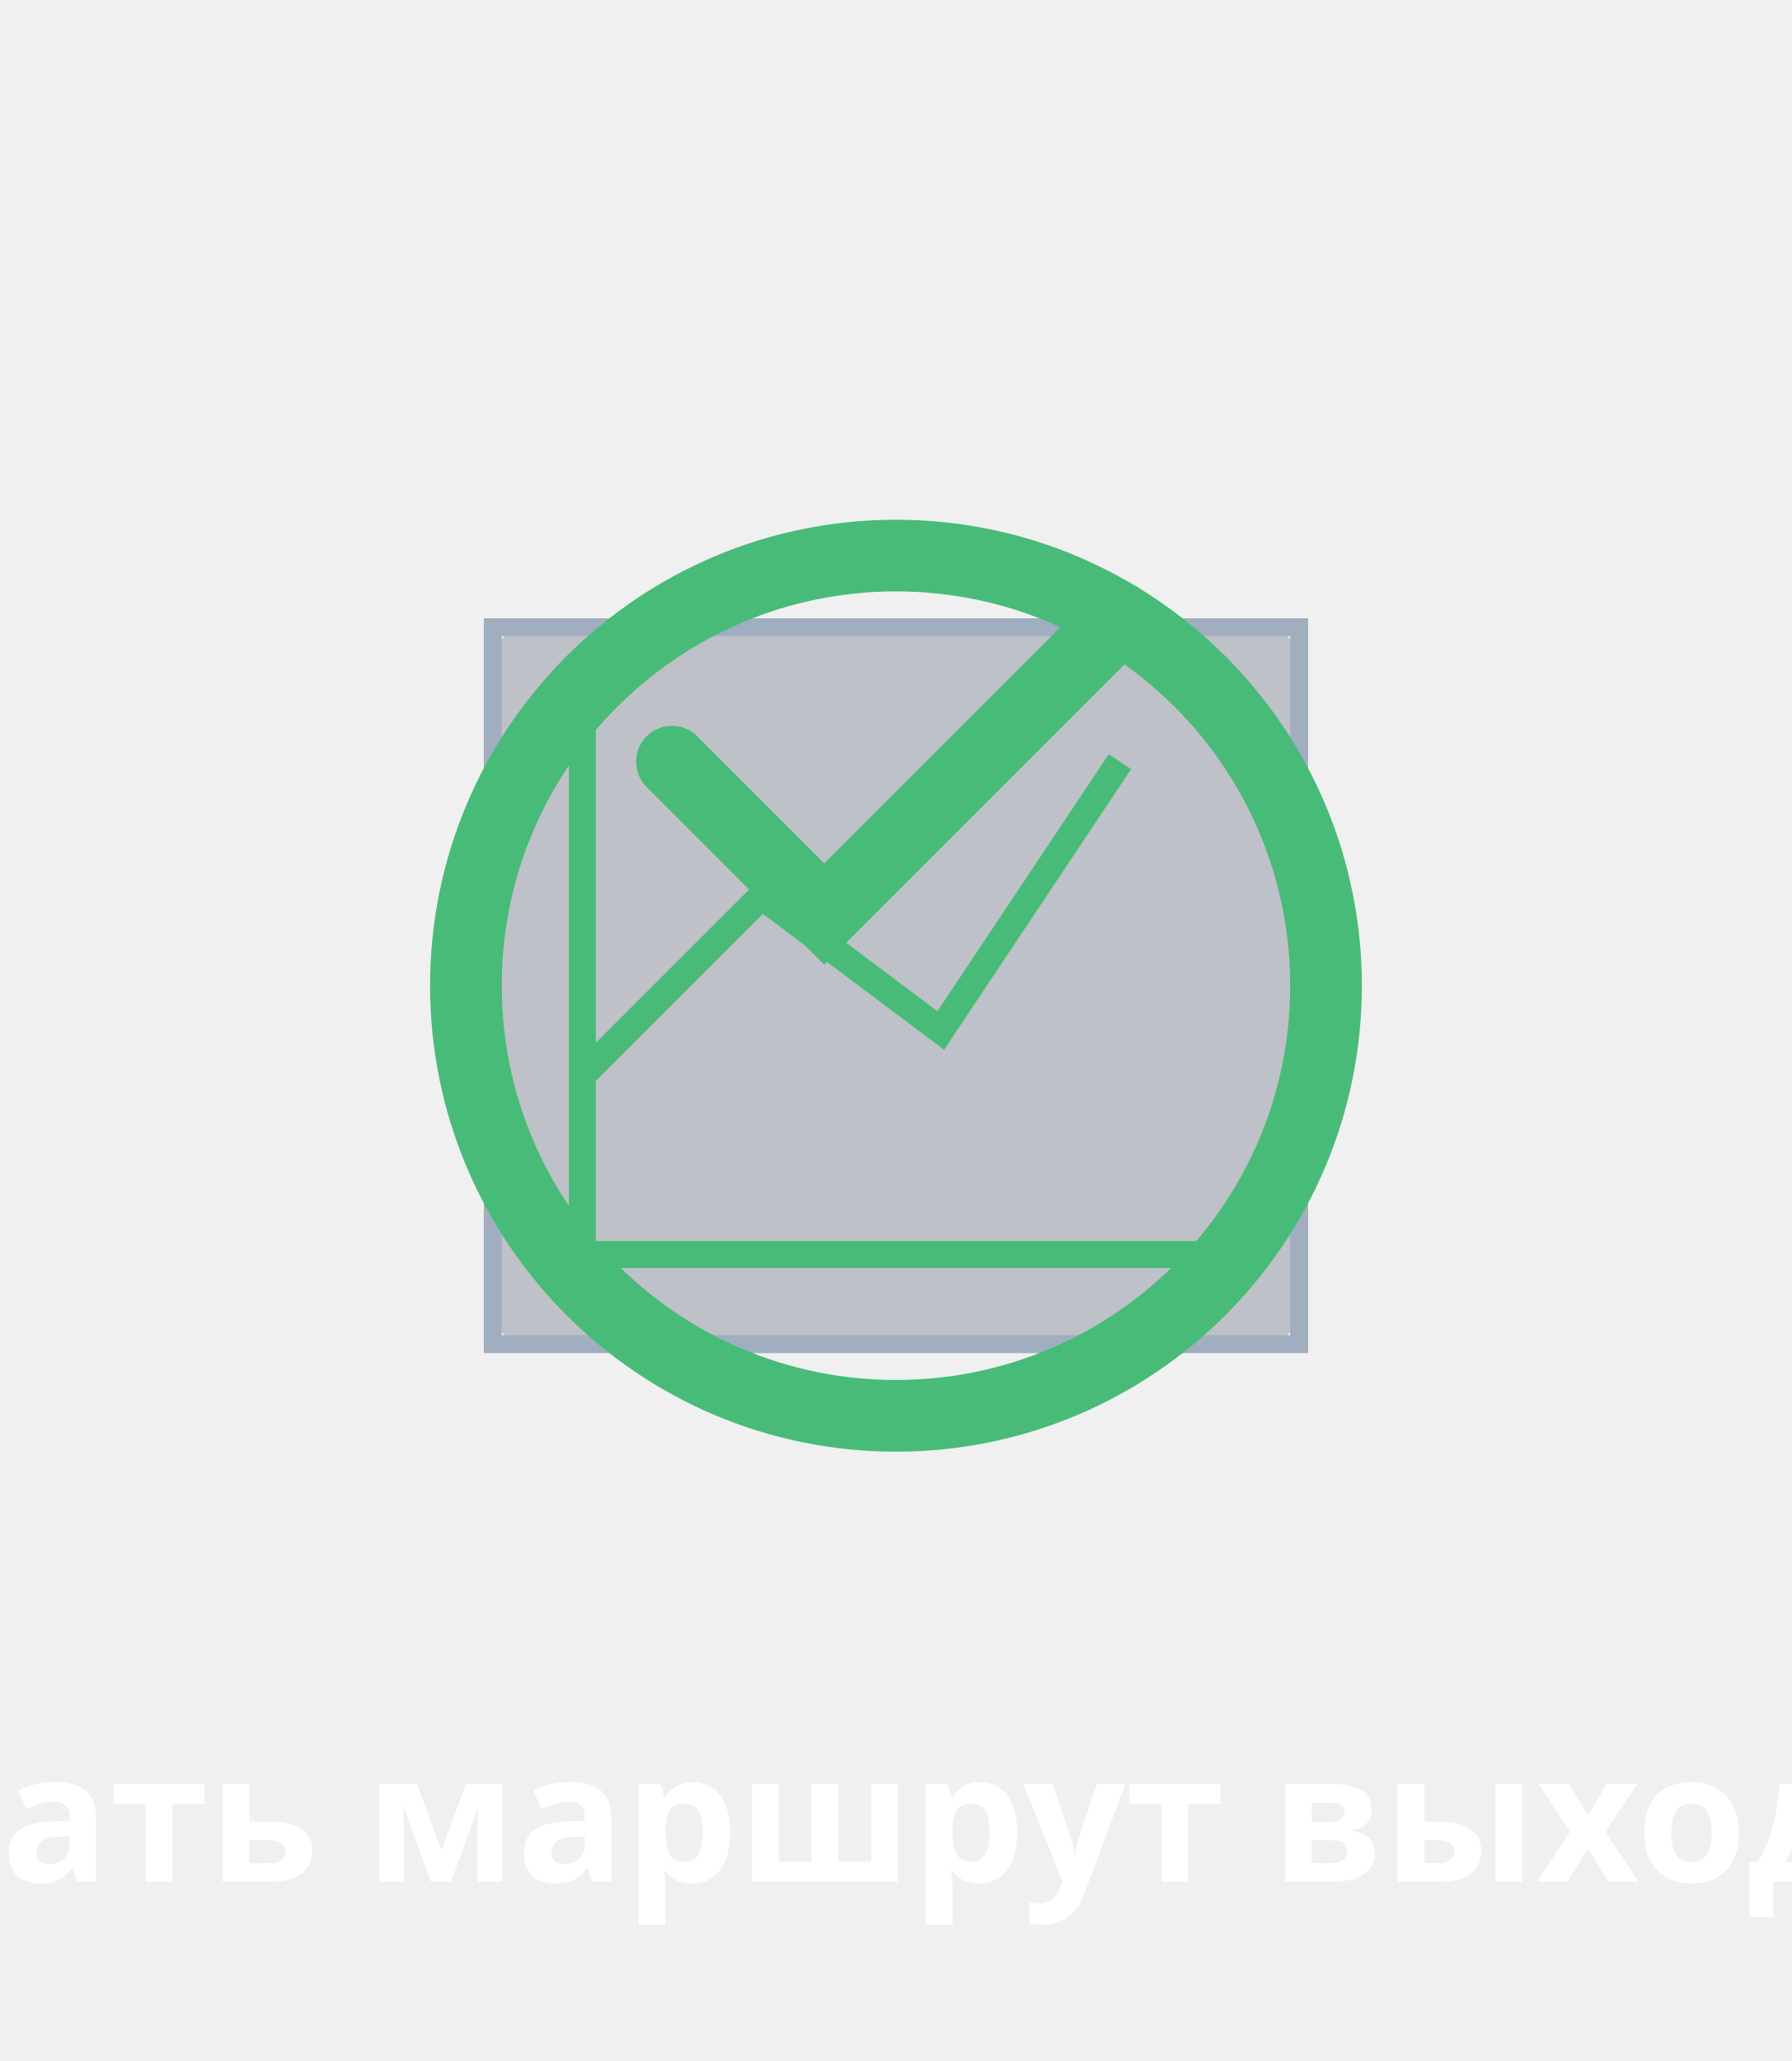
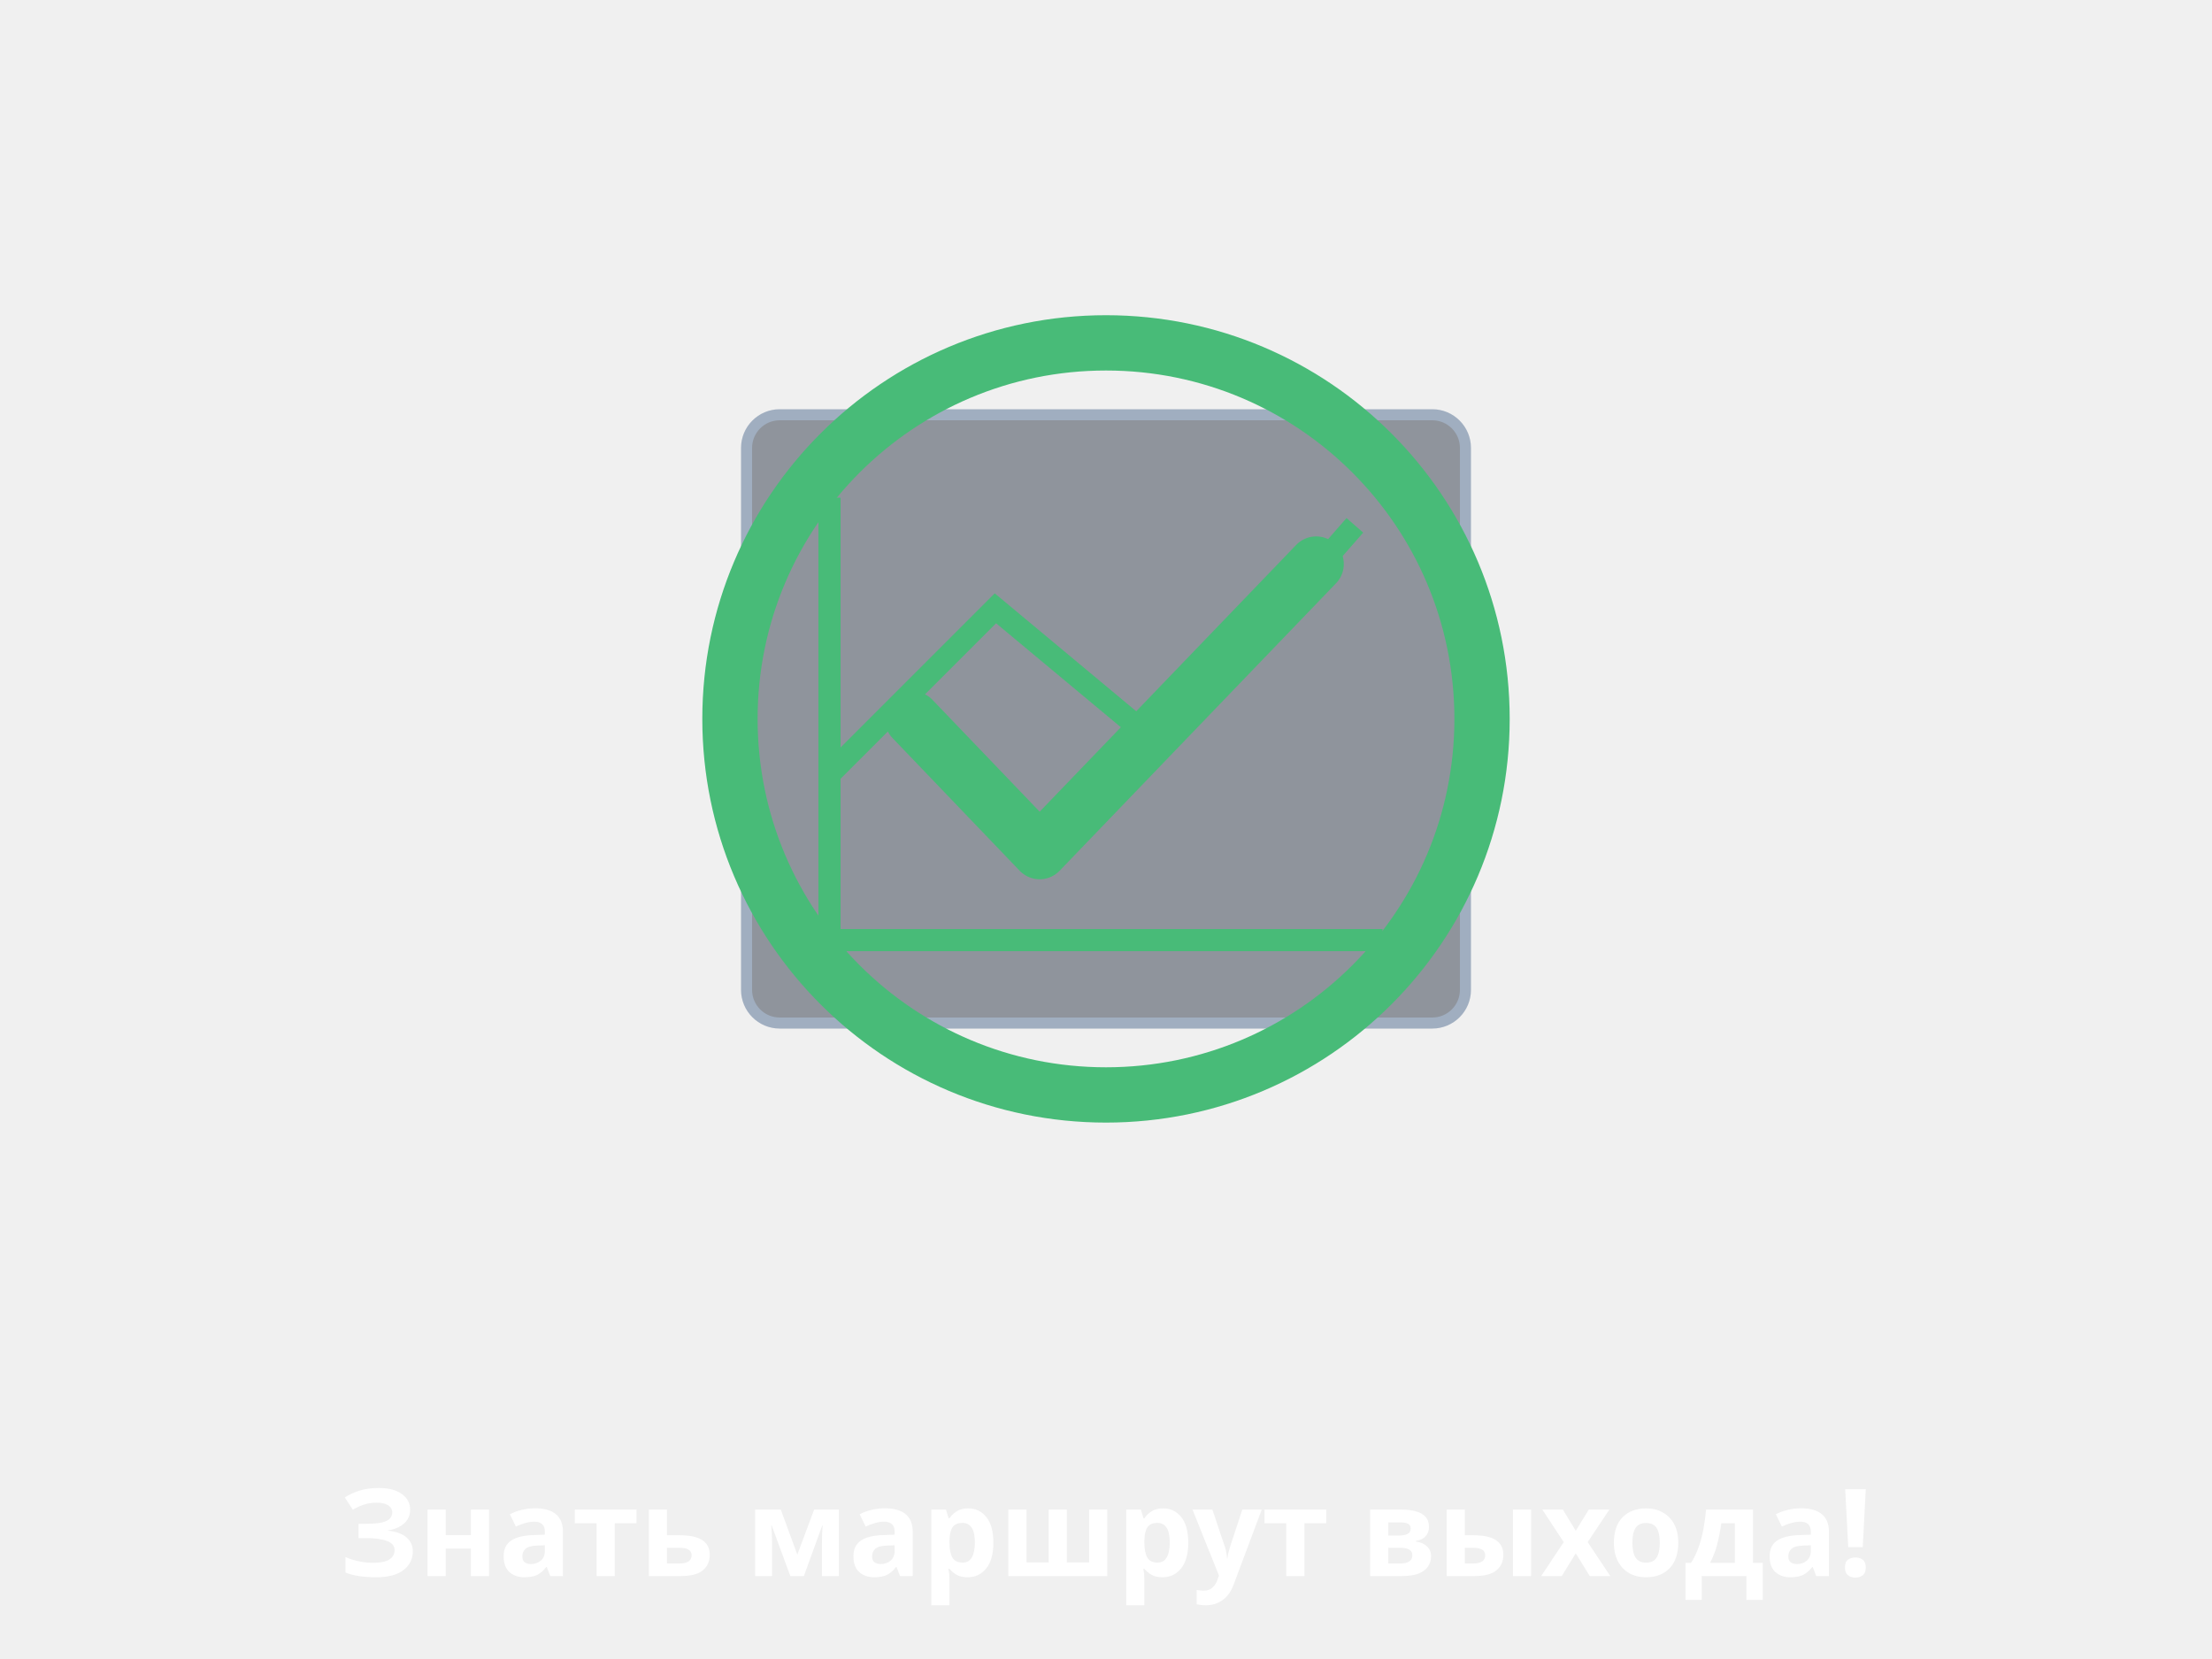
- <svg xmlns="http://www.w3.org/2000/svg" viewBox="100 30 200 230">
-   <rect width="400" height="300" fill="none" />
-   <g transform="translate(150, 80)">
-     <rect x="5" y="20" width="90" height="80" fill="#4a5568" rx="4" opacity="0.3" />
-     <rect x="5" y="20" width="90" height="80" fill="none" stroke="#a0aec0" stroke-width="2" />
-     <path d="M15,30 L15,90 L85,90" fill="none" stroke="#48bb78" stroke-width="3" />
-     <path d="M15,70 L35,50 L55,65 L75,35" fill="none" stroke="#48bb78" stroke-width="3" />
-     <circle cx="50" cy="60" r="48" fill="none" stroke="#48bb78" stroke-width="8" />
-     <path d="M25,35 L42,52 L75,19" fill="none" stroke="#48bb78" stroke-width="8" stroke-linecap="round" />
+ <svg xmlns="http://www.w3.org/2000/svg" viewBox="0 0 400 300">
+   <g transform="translate(200,130)">
+     <rect x="-65" y="-55" width="130" height="110" rx="6" fill="#2d3748" opacity="0.5" />
+     <rect x="-65" y="-55" width="130" height="110" rx="6" fill="none" stroke="#a0aec0" stroke-width="2" />
+     <path d="M-50,-40 L-50,40 L50,40" fill="none" stroke="#48bb78" stroke-width="4" />
+     <path d="M-50,10 L-20,-20 L10,5 L45,-35" fill="none" stroke="#48bb78" stroke-width="4" />
+     <circle cx="0" cy="0" r="68" fill="none" stroke="#48bb78" stroke-width="10" />
+     <path d="M-35,0 L-12,24 L38,-28" fill="none" stroke="#48bb78" stroke-width="10" stroke-linecap="round" stroke-linejoin="round" />
  </g>
-   <text x="200" y="240" font-family="sans-serif" font-size="20" fill="#fff" text-anchor="middle" font-weight="bold">Знать маршрут выхода!</text>
+   <text x="200" y="285" font-family="sans-serif" font-size="22" fill="#fff" text-anchor="middle" font-weight="bold">Знать маршрут выхода!</text>
</svg>
